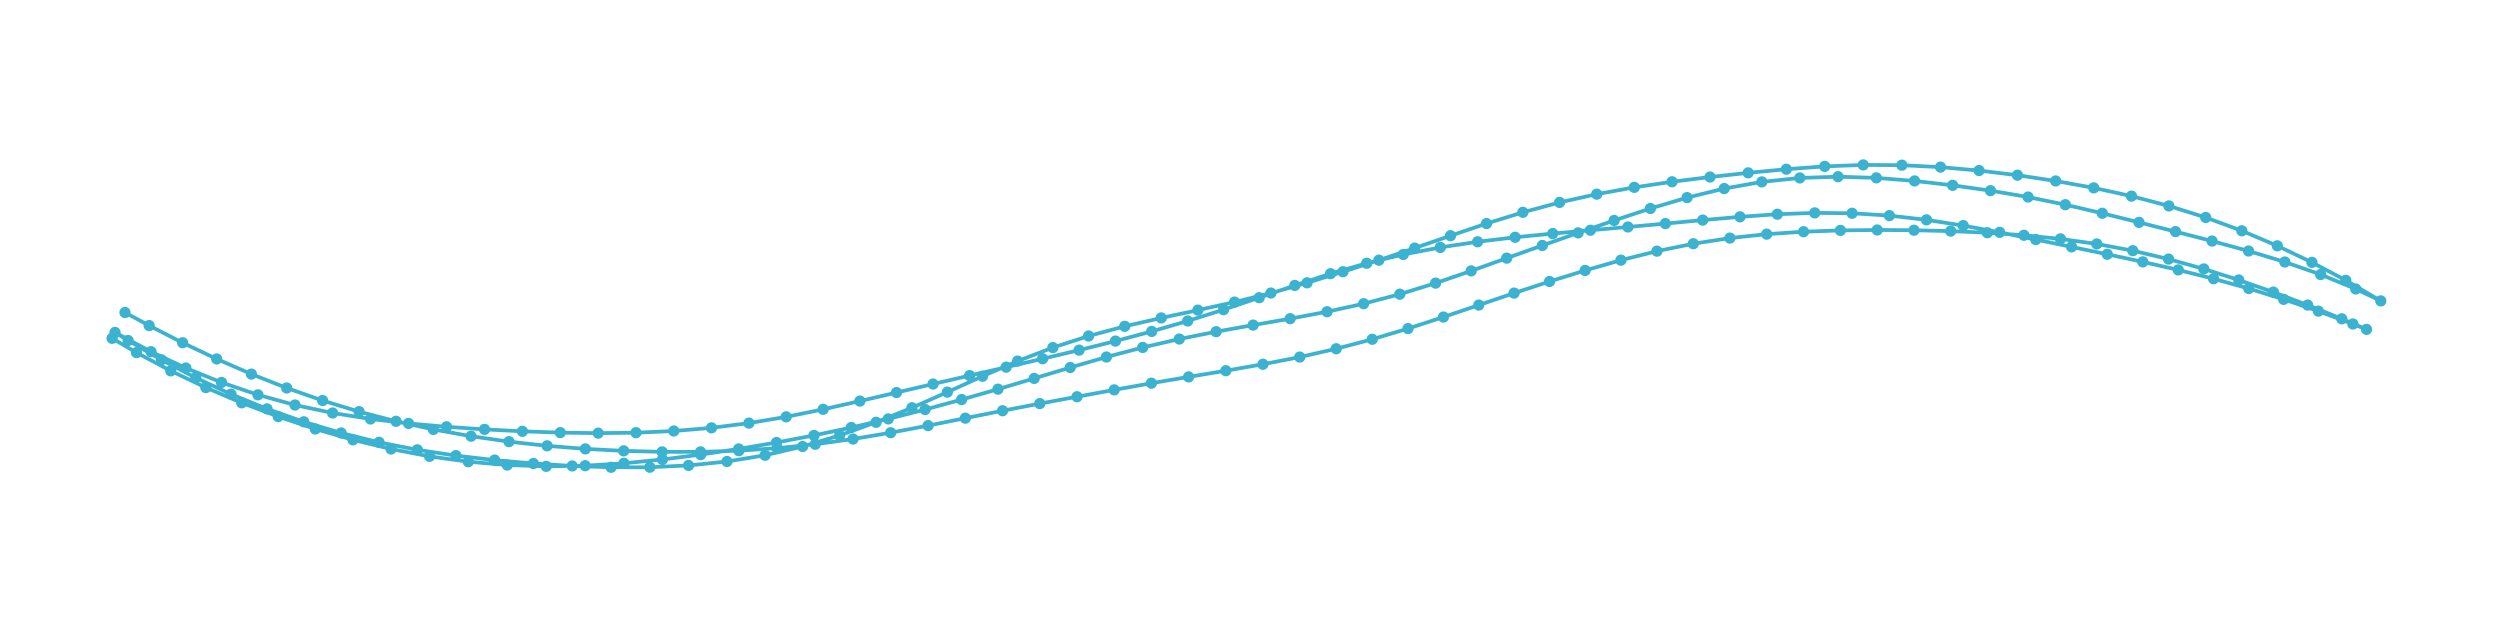
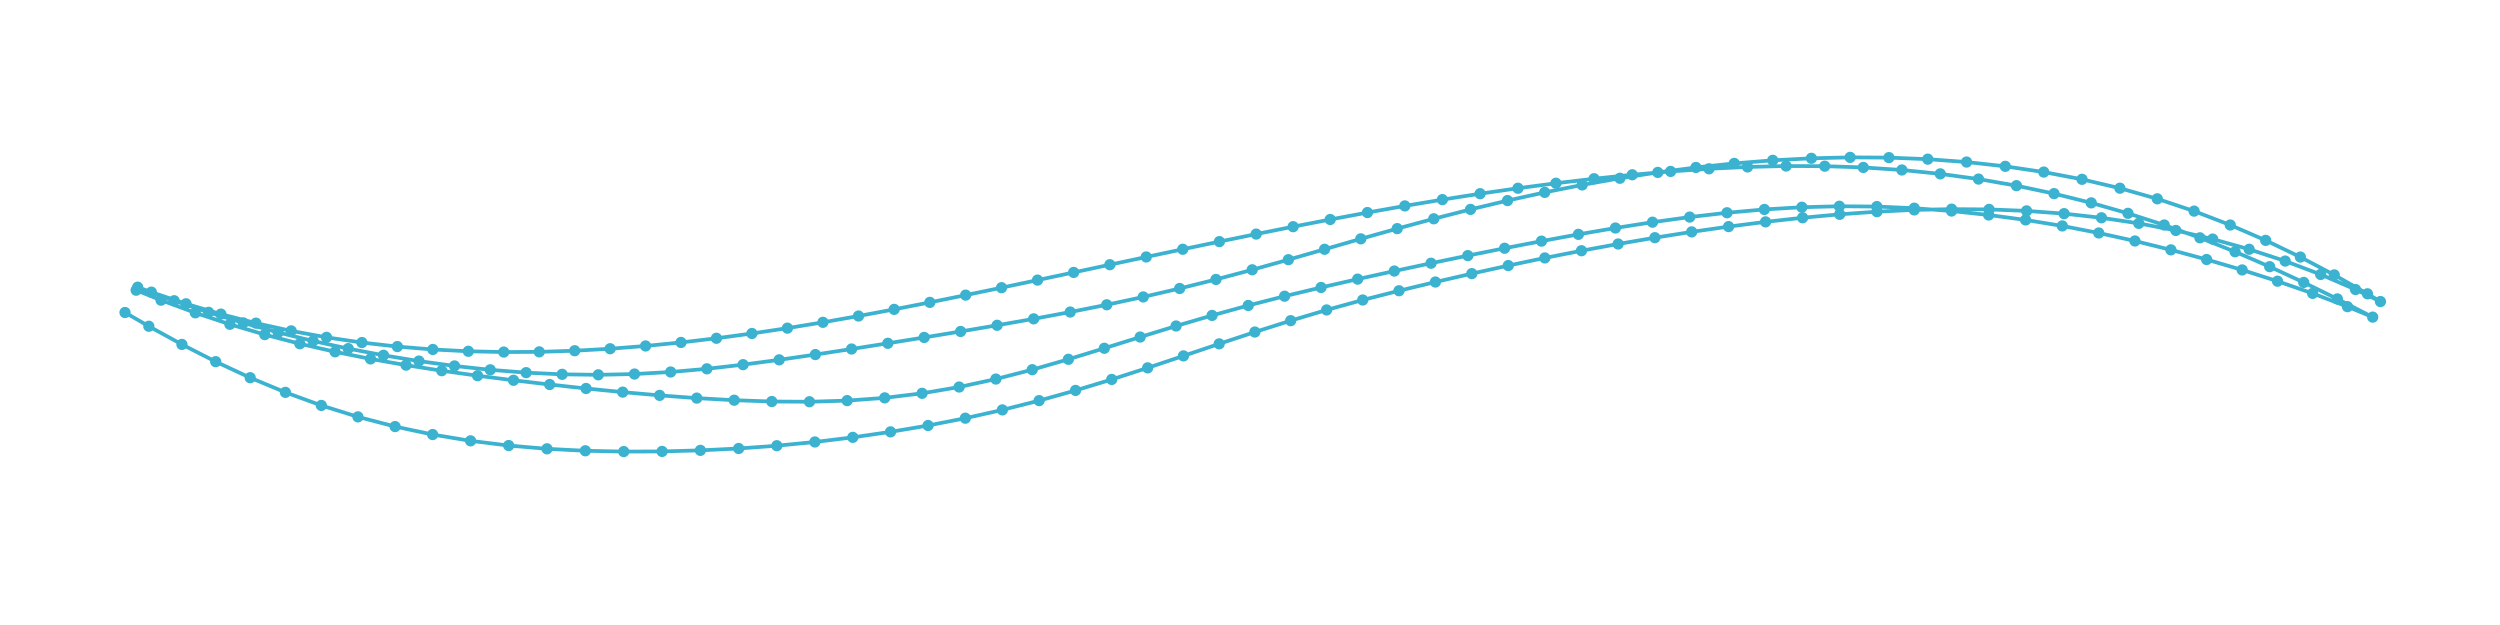
<svg xmlns="http://www.w3.org/2000/svg" baseProfile="full" height="50mm" version="1.1" viewBox="0,0,200,50" width="200mm">
  <defs>
    <style type="text/css">
.stitch_line {
    stroke-width: 0.3;
    stroke-linejoin: round;
    stroke-linecap: round;
    fill: none;
}
.path_center_line {
    fill: none;
    stroke:#808080;
    stroke-width: 0.2;
    stroke-linejoin: round;
    stroke-linecap: round;
}
.path_contour {
    fill: #808080;
    fill-opacity: 0.3;
    stroke: #808080;
    stroke-opacity: 1;
    stroke-width: 0.3;
}
.text{
    text-anchor: middle;
    dominant-baseline: middle;
    font-family: sans-serif;
    font-size: 1.5mm;
}
.smalltext{
    text-anchor: middle;
    dominant-baseline: middle;
    font-family: sans-serif;
    font-size: 1mm;
}
.color_0 {
    stroke:#3bb2d0;
}
.dot_0 {
    marker-start:url(#dot_0);
    marker-mid:url(#dot_0);
    marker-end:url(#dot_0);
}
</style>
    <marker id="dot_0" markerHeight="3.0" markerWidth="3.0" refX="1.5" refY="1.5">
      <circle cx="1.5" cy="1.5" fill="#3bb2d0" r="1.5" />
    </marker>
  </defs>
  <g>
-     <path class="stitch_line color_0 dot_0" d="M 10.000, 25.000  L 11.931, 26.047  L 14.611, 27.421  L 17.337, 28.717  L 20.112, 29.927  L 22.937, 31.039  L 25.809, 32.043  L 28.725, 32.932  L 31.681, 33.703  L 34.670, 34.355  L 37.684, 34.896  L 40.719, 35.331  L 43.769, 35.667  L 46.829, 35.911  L 49.897, 36.069  L 52.969, 36.150  L 56.041, 36.150  L 59.111, 36.055  L 62.171, 35.854  L 65.217, 35.541  L 68.245, 35.123  L 71.254, 34.616  L 74.247, 34.049  L 77.228, 33.453  L 80.205, 32.859  L 83.182, 32.288  L 86.161, 31.739  L 89.137, 31.191  L 92.113, 30.657  L 95.091, 30.151  L 98.069, 29.657  L 101.035, 29.140  L 103.980, 28.565  L 106.897, 27.902  L 109.782, 27.141  L 112.639, 26.288  L 115.475, 25.364  L 118.302, 24.405  L 121.128, 23.448  L 123.963, 22.520  L 126.810, 21.636  L 129.673, 20.814  L 132.557, 20.092  L 135.464, 19.498  L 138.393, 19.046  L 141.335, 18.732  L 144.284, 18.537  L 147.234, 18.433  L 150.180, 18.398  L 153.121, 18.418  L 156.057, 18.488  L 158.989, 18.618  L 161.917, 18.821  L 164.837, 19.110  L 167.743, 19.516  L 170.627, 20.055  L 173.482, 20.726  L 176.307, 21.514  L 179.102, 22.400  L 181.870, 23.368  L 184.616, 24.406  L 187.342, 25.507  L 189.324, 26.352  L 188.232, 25.920  L 185.471, 24.893  L 182.693, 23.947  L 179.898, 23.083  L 177.086, 22.300  L 174.261, 21.594  L 171.425, 20.949  L 168.580, 20.342  L 165.727, 19.751  L 162.860, 19.164  L 159.973, 18.587  L 157.060, 18.047  L 154.118, 17.587  L 151.152, 17.248  L 148.168, 17.061  L 145.178, 17.031  L 142.188, 17.138  L 139.202, 17.347  L 136.217, 17.609  L 133.229, 17.887  L 130.234, 18.158  L 127.231, 18.419  L 124.221, 18.685  L 121.210, 18.982  L 118.208, 19.342  L 115.222, 19.793  L 112.263, 20.360  L 109.336, 21.060  L 106.445, 21.893  L 103.583, 22.834  L 100.735, 23.816  L 97.882, 24.775  L 95.017, 25.678  L 92.134, 26.514  L 89.237, 27.287  L 86.327, 28.010  L 83.410, 28.701  L 80.490, 29.375  L 77.568, 30.046  L 74.645, 30.722  L 71.721, 31.404  L 68.791, 32.087  L 65.851, 32.747  L 62.894, 33.348  L 59.916, 33.849  L 56.918, 34.228  L 53.904, 34.481  L 50.881, 34.616  L 47.854, 34.652  L 44.824, 34.609  L 41.794, 34.505  L 38.761, 34.350  L 35.725, 34.144  L 32.684, 33.874  L 29.642, 33.517  L 26.610, 33.039  L 23.602, 32.402  L 20.634, 31.586  L 17.721, 30.595  L 14.868, 29.441  L 12.084, 28.137  L 9.202, 26.595  L 10.245, 27.239  L 12.917, 28.787  L 15.662, 30.222  L 18.478, 31.532  L 21.361, 32.708  L 24.302, 33.743  L 27.292, 34.636  L 30.323, 35.385  L 33.387, 35.983  L 36.472, 36.448  L 39.569, 36.807  L 42.672, 37.079  L 45.778, 37.275  L 48.884, 37.382  L 51.989, 37.379  L 55.083, 37.234  L 58.159, 36.921  L 61.205, 36.421  L 64.212, 35.722  L 67.173, 34.831  L 70.086, 33.783  L 72.957, 32.620  L 75.790, 31.369  L 78.599, 30.099  L 81.406, 28.889  L 84.231, 27.807  L 87.088, 26.881  L 89.980, 26.105  L 92.899, 25.436  L 95.831, 24.812  L 98.761, 24.165  L 101.673, 23.443  L 104.563, 22.626  L 107.439, 21.740  L 110.309, 20.816  L 113.174, 19.848  L 116.041, 18.857  L 118.922, 17.885  L 121.828, 16.985  L 124.767, 16.195  L 127.740, 15.532  L 130.742, 14.989  L 133.765, 14.542  L 136.802, 14.162  L 139.851, 13.828  L 142.909, 13.537  L 145.979, 13.311  L 149.061, 13.194  L 152.150, 13.215  L 155.239, 13.370  L 158.323, 13.644  L 161.395, 14.016  L 164.455, 14.477  L 167.499, 15.030  L 170.519, 15.689  L 173.509, 16.474  L 176.455, 17.398  L 179.349, 18.463  L 182.184, 19.665  L 184.956, 20.990  L 187.661, 22.427  L 190.464, 24.071  L 188.459, 23.119  L 185.651, 21.961  L 182.787, 20.958  L 179.885, 20.080  L 176.967, 19.285  L 174.044, 18.530  L 171.118, 17.789  L 168.182, 17.062  L 165.226, 16.375  L 162.245, 15.764  L 159.238, 15.252  L 156.210, 14.825  L 153.166, 14.475  L 150.108, 14.230  L 147.044, 14.136  L 143.985, 14.235  L 140.946, 14.551  L 137.937, 15.085  L 134.966, 15.810  L 132.032, 16.680  L 129.130, 17.637  L 126.251, 18.631  L 123.388, 19.637  L 120.537, 20.651  L 117.696, 21.671  L 114.850, 22.649  L 111.985, 23.534  L 109.091, 24.296  L 106.165, 24.939  L 103.215, 25.493  L 100.252, 26.007  L 97.291, 26.535  L 94.344, 27.123  L 91.418, 27.797  L 88.512, 28.562  L 85.622, 29.400  L 82.735, 30.273  L 79.840, 31.133  L 76.931, 31.965  L 74.008, 32.762  L 71.066, 33.511  L 68.103, 34.201  L 65.121, 34.831  L 62.119, 35.400  L 59.097, 35.913  L 56.057, 36.369  L 52.996, 36.758  L 49.914, 37.062  L 46.814, 37.255  L 43.700, 37.307  L 40.581, 37.203  L 37.465, 36.938  L 34.363, 36.509  L 31.284, 35.922  L 28.237, 35.187  L 25.226, 34.319  L 22.258, 33.329  L 19.336, 32.225  L 16.467, 31.006  L 13.659, 29.668  L 10.921, 28.208  L 8.968, 27.064 " />
+     <path class="stitch_line color_0 dot_0" d="M 10.000, 25.000  L 11.906, 26.100  L 14.554, 27.554  L 17.255, 28.933  L 20.014, 30.216  L 22.833, 31.388  L 25.708, 32.436  L 28.635, 33.349  L 31.606, 34.125  L 34.612, 34.763  L 37.645, 35.267  L 40.696, 35.644  L 43.759, 35.905  L 46.828, 36.062  L 49.898, 36.127  L 52.967, 36.114  L 56.033, 36.029  L 59.094, 35.878  L 62.148, 35.657  L 65.192, 35.358  L 68.224, 34.988  L 71.243, 34.549  L 74.245, 34.040  L 77.228, 33.455  L 80.190, 32.792  L 83.129, 32.050  L 86.044, 31.234  L 88.938, 30.355  L 91.814, 29.428  L 94.677, 28.471  L 97.533, 27.508  L 100.390, 26.562  L 103.254, 25.653  L 106.130, 24.796  L 109.019, 24.000  L 111.920, 23.260  L 114.830, 22.562  L 117.744, 21.890  L 120.663, 21.246  L 123.587, 20.635  L 126.517, 20.058  L 129.451, 19.518  L 132.391, 19.015  L 135.336, 18.551  L 138.287, 18.128  L 141.244, 17.749  L 144.207, 17.420  L 147.177, 17.146  L 150.155, 16.934  L 153.139, 16.792  L 156.131, 16.730  L 159.127, 16.753  L 162.126, 16.871  L 165.124, 17.091  L 168.117, 17.422  L 171.101, 17.869  L 174.068, 18.437  L 177.014, 19.126  L 179.932, 19.941  L 182.815, 20.884  L 185.653, 21.957  L 188.439, 23.162  L 190.437, 24.125  L 189.397, 23.504  L 186.742, 21.993  L 184.028, 20.564  L 181.254, 19.229  L 178.420, 18.000  L 175.528, 16.889  L 172.583, 15.906  L 169.592, 15.057  L 166.562, 14.345  L 163.502, 13.765  L 160.421, 13.306  L 157.326, 12.963  L 154.222, 12.733  L 151.115, 12.610  L 148.010, 12.589  L 144.911, 12.664  L 141.820, 12.826  L 138.740, 13.072  L 135.675, 13.396  L 132.624, 13.793  L 129.590, 14.261  L 126.575, 14.795  L 123.578, 15.391  L 120.601, 16.046  L 117.642, 16.752  L 114.701, 17.503  L 111.776, 18.290  L 108.865, 19.107  L 105.965, 19.942  L 103.071, 20.774  L 100.177, 21.583  L 97.278, 22.355  L 94.373, 23.080  L 91.460, 23.755  L 88.541, 24.382  L 85.618, 24.963  L 82.693, 25.508  L 79.769, 26.023  L 76.849, 26.517  L 73.935, 26.996  L 71.027, 27.464  L 68.126, 27.921  L 65.230, 28.365  L 62.337, 28.787  L 59.445, 29.173  L 56.551, 29.505  L 53.655, 29.760  L 50.758, 29.923  L 47.862, 29.985  L 44.972, 29.947  L 42.090, 29.812  L 39.219, 29.585  L 36.361, 29.275  L 33.515, 28.886  L 30.682, 28.423  L 27.861, 27.888  L 25.050, 27.279  L 22.251, 26.595  L 19.464, 25.832  L 16.690, 24.987  L 13.931, 24.058  L 11.013, 22.975  L 12.109, 23.372  L 14.881, 24.302  L 17.672, 25.129  L 20.477, 25.851  L 23.295, 26.470  L 26.122, 26.986  L 28.954, 27.404  L 31.790, 27.726  L 34.627, 27.958  L 37.465, 28.102  L 40.302, 28.164  L 43.139, 28.148  L 45.975, 28.058  L 48.810, 27.900  L 51.645, 27.677  L 54.480, 27.396  L 57.316, 27.062  L 60.153, 26.679  L 62.993, 26.252  L 65.835, 25.785  L 68.682, 25.282  L 71.532, 24.749  L 74.389, 24.190  L 77.252, 23.610  L 80.123, 23.015  L 83.003, 22.408  L 85.892, 21.794  L 88.791, 21.176  L 91.700, 20.557  L 94.620, 19.940  L 97.552, 19.329  L 100.495, 18.726  L 103.450, 18.135  L 106.417, 17.560  L 109.396, 17.004  L 112.388, 16.473  L 115.392, 15.969  L 118.408, 15.496  L 121.436, 15.059  L 124.475, 14.659  L 127.523, 14.298  L 130.581, 13.982  L 133.648, 13.714  L 136.722, 13.503  L 139.803, 13.356  L 142.889, 13.282  L 145.978, 13.293  L 149.066, 13.395  L 152.149, 13.598  L 155.222, 13.908  L 158.280, 14.326  L 161.315, 14.854  L 164.323, 15.490  L 167.299, 16.229  L 170.238, 17.066  L 173.138, 17.999  L 175.995, 19.025  L 178.806, 20.140  L 181.573, 21.334  L 184.299, 22.595  L 186.988, 23.913  L 189.816, 25.369  L 187.798, 24.532  L 185.012, 23.471  L 182.202, 22.496  L 179.374, 21.595  L 176.530, 20.760  L 173.671, 19.988  L 170.795, 19.278  L 167.900, 18.638  L 164.984, 18.074  L 162.048, 17.594  L 159.094, 17.199  L 156.124, 16.882  L 153.141, 16.654  L 150.148, 16.525  L 147.148, 16.500  L 144.148, 16.578  L 141.151, 16.755  L 138.160, 17.021  L 135.176, 17.365  L 132.201, 17.775  L 129.233, 18.240  L 126.273, 18.748  L 123.319, 19.290  L 120.370, 19.859  L 117.425, 20.449  L 114.484, 21.058  L 111.546, 21.684  L 108.613, 22.330  L 105.686, 22.997  L 102.767, 23.696  L 99.860, 24.439  L 96.967, 25.234  L 94.086, 26.080  L 91.215, 26.963  L 88.346, 27.861  L 85.471, 28.743  L 82.580, 29.575  L 79.669, 30.324  L 76.731, 30.961  L 73.767, 31.466  L 70.778, 31.829  L 67.772, 32.049  L 64.757, 32.140  L 61.742, 32.121  L 58.735, 32.016  L 55.742, 31.849  L 52.769, 31.630  L 49.816, 31.370  L 46.885, 31.078  L 43.974, 30.762  L 41.082, 30.422  L 38.204, 30.056  L 35.339, 29.656  L 32.485, 29.212  L 29.641, 28.712  L 26.807, 28.145  L 23.986, 27.500  L 21.179, 26.768  L 18.391, 25.944  L 15.625, 25.026  L 12.881, 24.014  L 10.892, 23.217 " />
  </g>
</svg>
